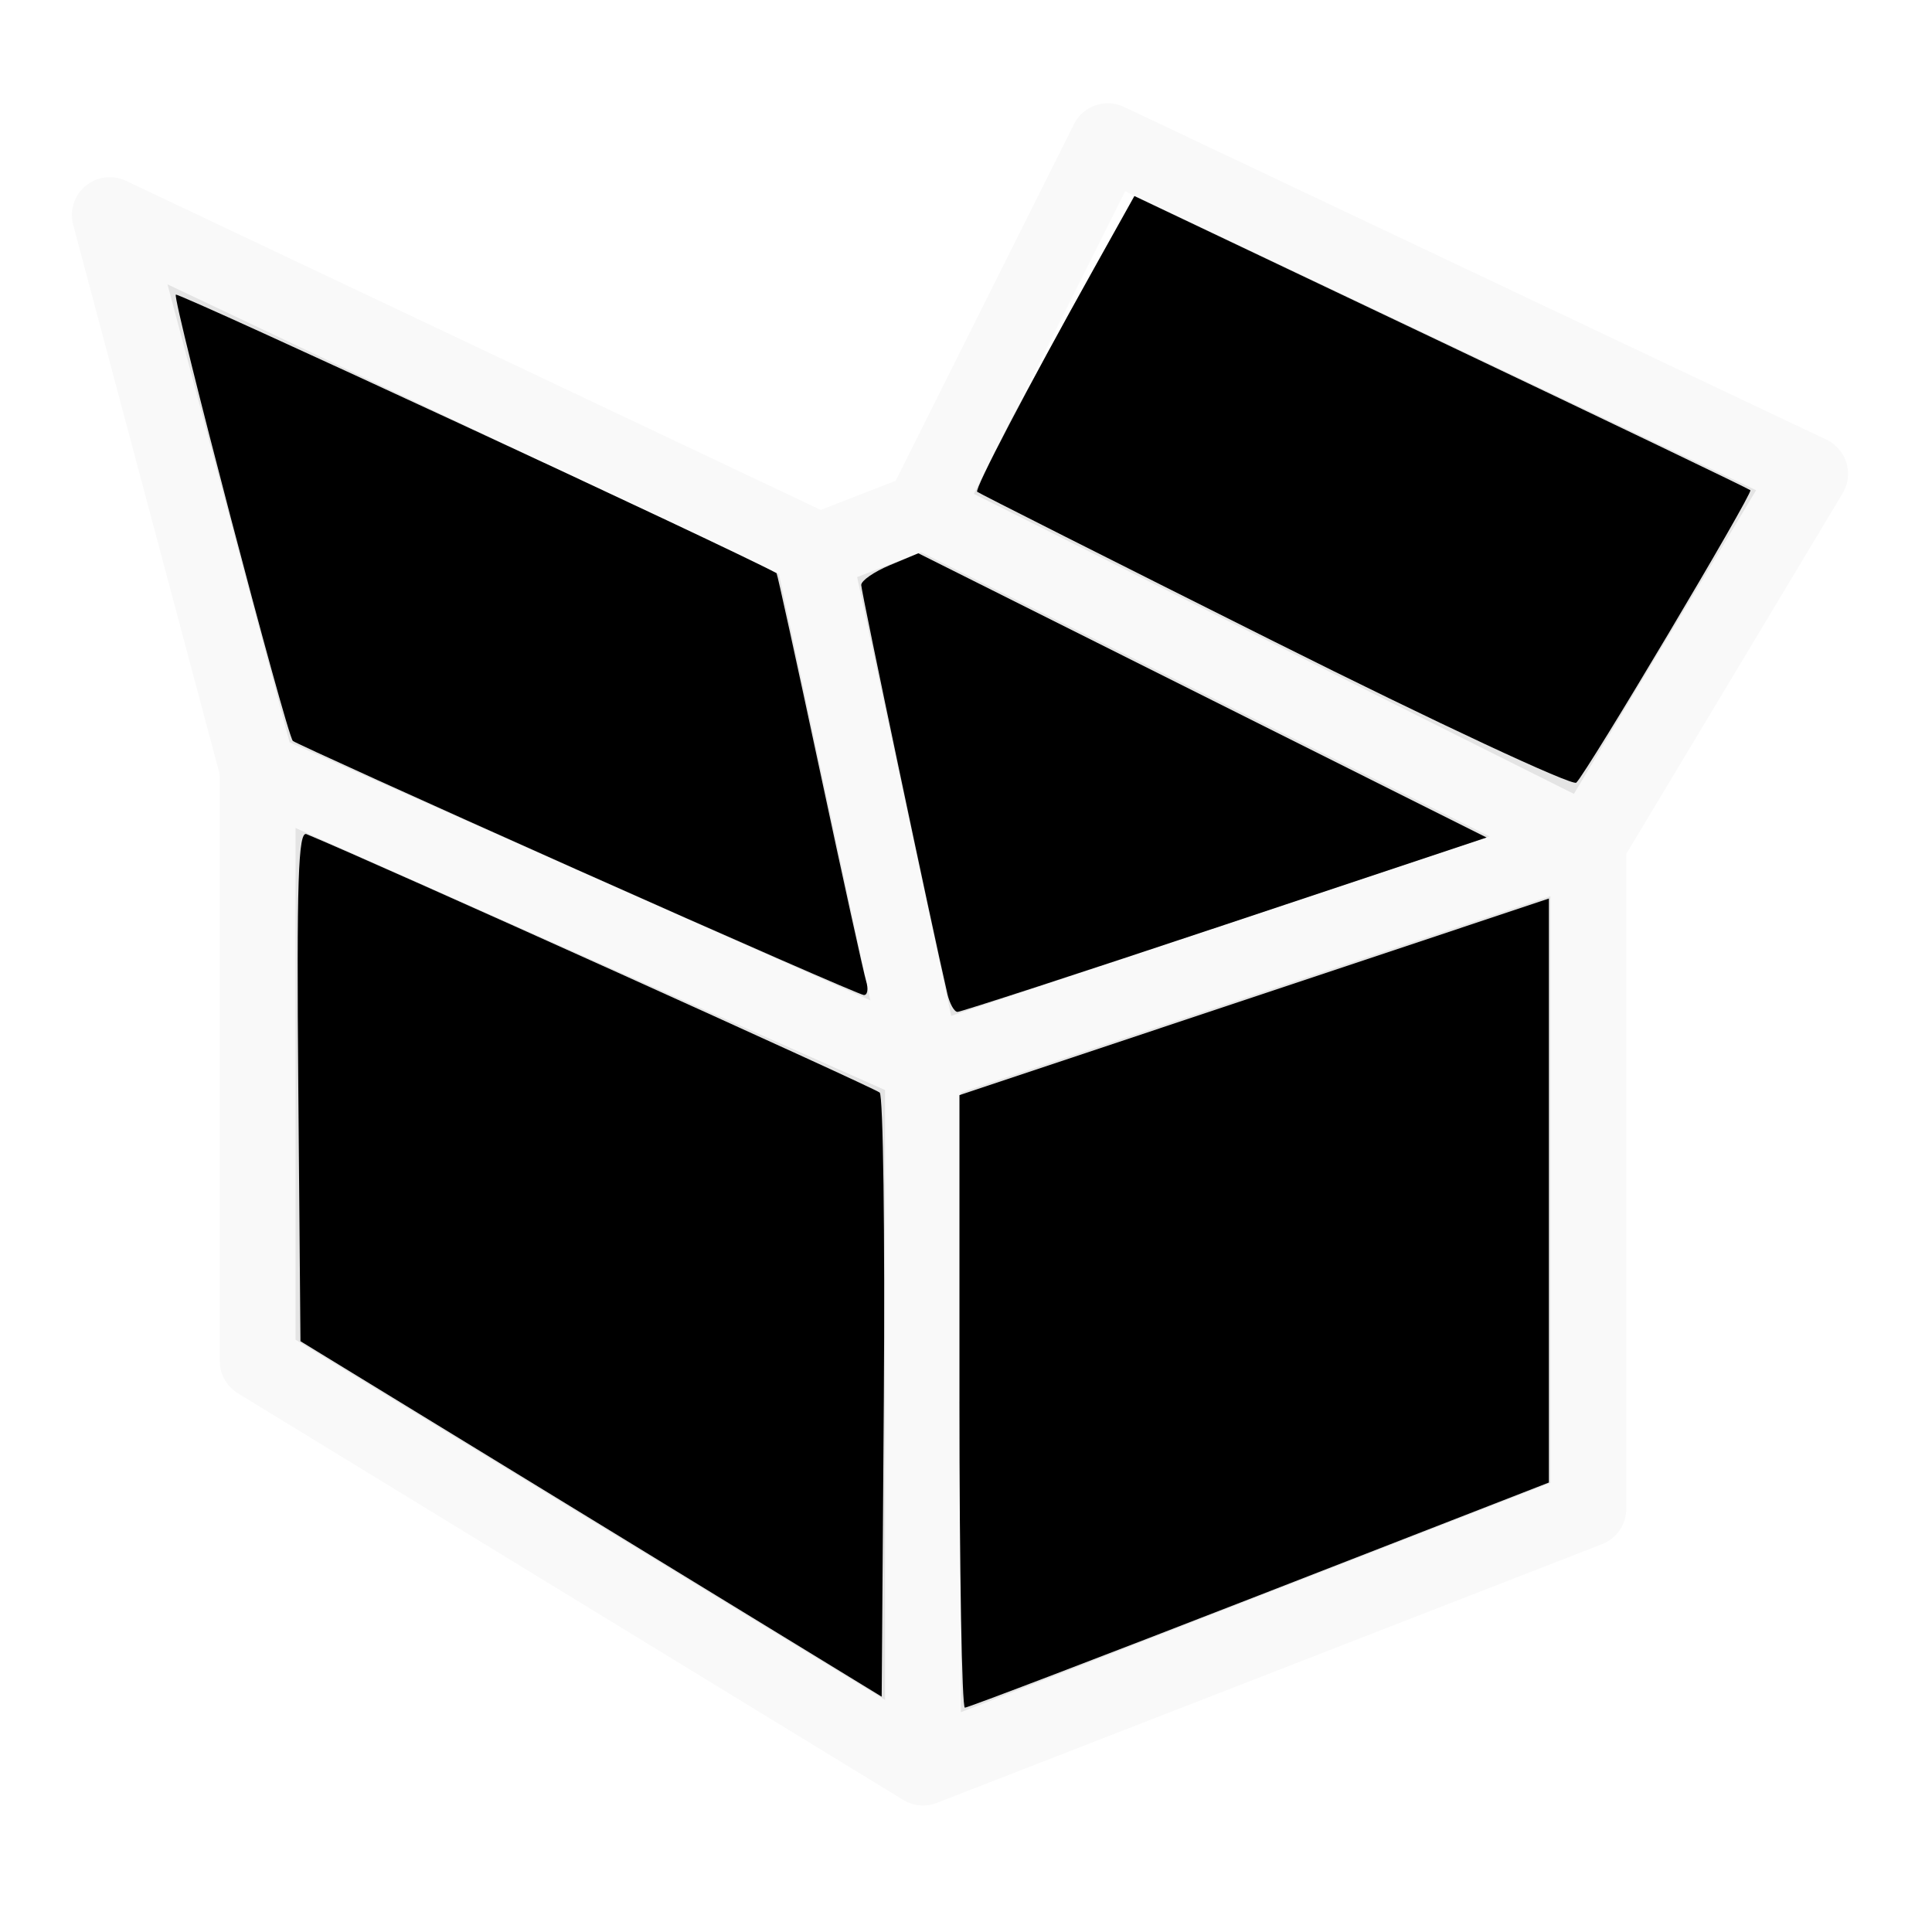
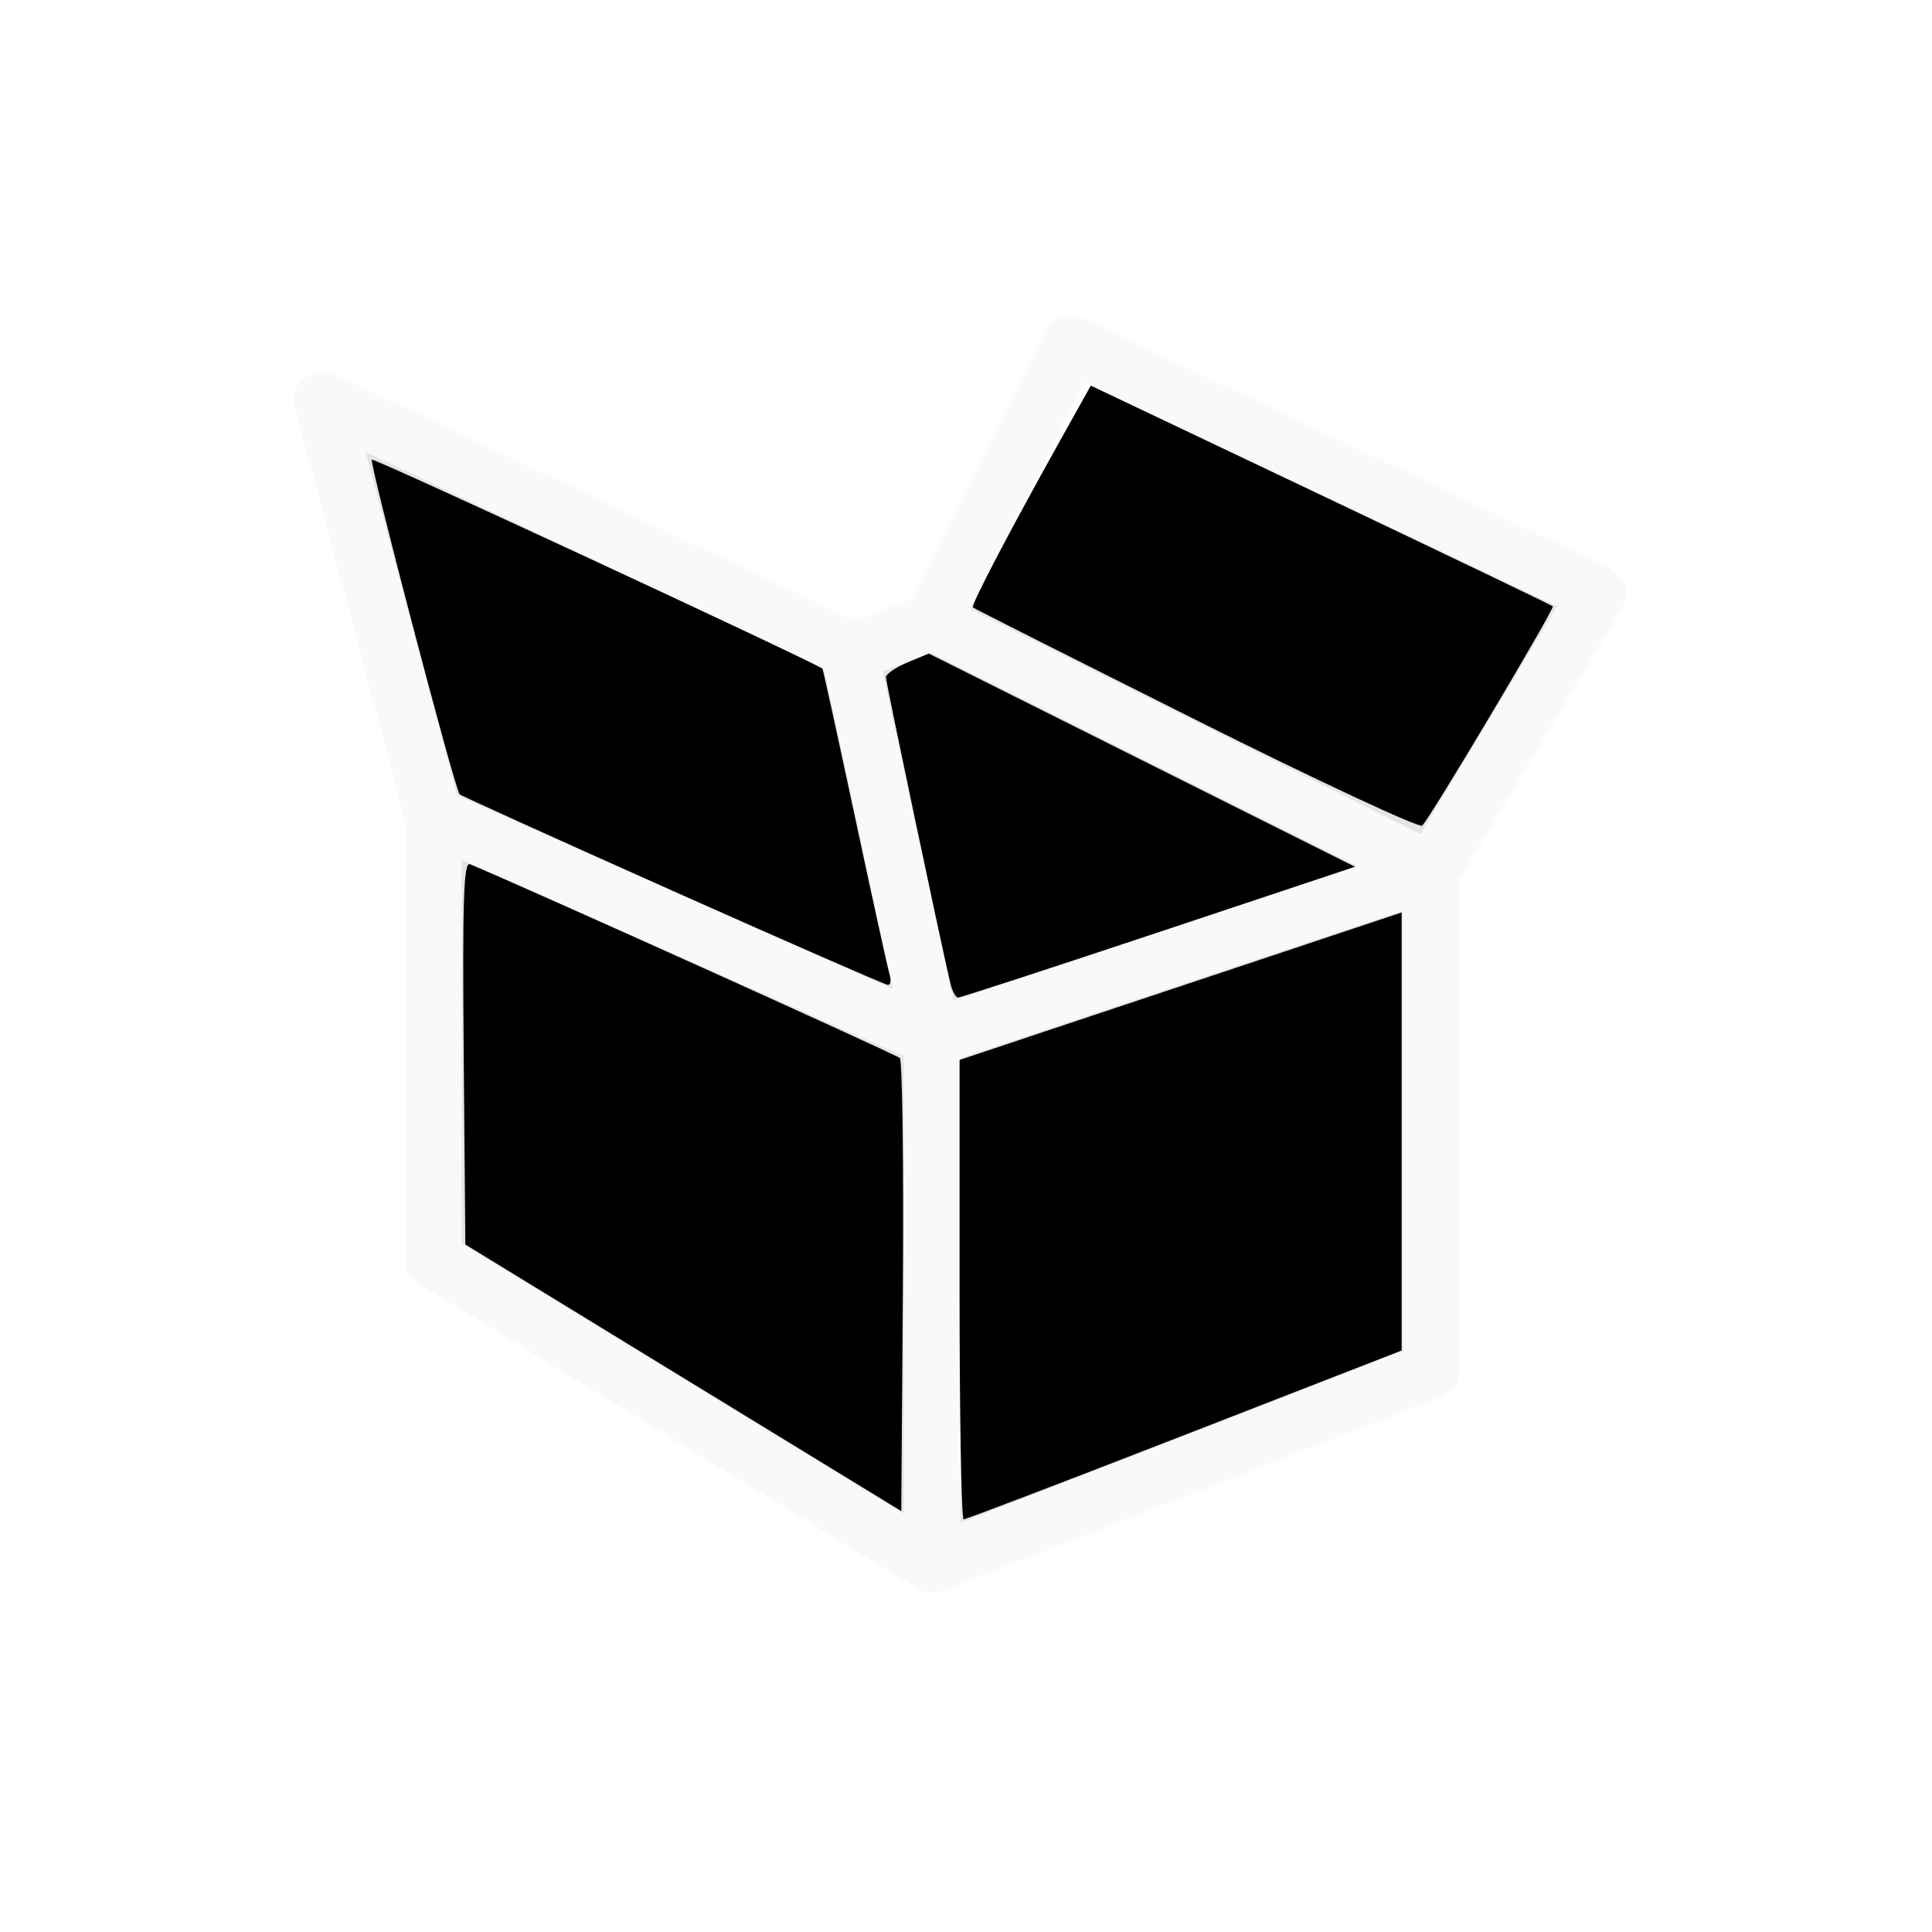
<svg xmlns="http://www.w3.org/2000/svg" width="64" height="64" version="1.1" id="svg10">
  <defs id="defs14" />
-   <path style="fill:#e4e4e4;stroke-width:1.224" d="m 30.576,57.329 22.041,-8.571 V 30.39 L 59.963,15.697 37.923,5.901 31.8,16.921 8.535,26.717 v 18.367 z" id="path2" />
-   <path style="fill:none;stroke:#f9f9f9;stroke-width:2.511;stroke-linecap:round;stroke-linejoin:round" d="M 8.535,25.492 30.576,16.921 M 52.616,27.941 30.576,16.921 36.698,4.676 59.963,15.697 Z M 30.576,58.554 52.616,49.982 V 27.941 l -22.041,7.347 m 0,23.265 V 35.288 L 8.535,25.492 v 19.592 z" id="path4" />
-   <path style="fill:#e4e4e4;stroke-width:1.224" d="M 30.576,34.064 26.902,18.146 4.861,8.35 8.535,25.492 Z" id="path6" />
-   <path style="fill:none;stroke:#f9f9f9;stroke-width:2.511;stroke-linecap:round;stroke-linejoin:round" d="M 8.535,25.492 3.637,7.125 26.902,18.146 30.576,35.288 Z" id="path8" />
-   <path style="fill:#000000;fill-opacity:1;stroke-width:0.271" d="M 19.106,28.805 C 13.998,26.526 9.765,24.608 9.701,24.544 9.489,24.332 5.7,9.884 5.824,9.76 5.905,9.679 24.14,18.133 25.724,18.987 c 0.024,0.013 0.668,2.952 1.433,6.532 0.765,3.58 1.455,6.722 1.535,6.983 0.08,0.261 0.045,0.468 -0.077,0.46 -0.122,-0.008 -4.401,-1.879 -9.509,-4.157 z" id="path10" />
-   <path style="fill:#000000;fill-opacity:1;stroke-width:0.271" d="M 19.58,50.317 9.953,44.429 9.881,35.96 c -0.057,-6.742 -0.002,-8.44 0.271,-8.328 2.103,0.864 18.836,8.408 18.99,8.562 0.114,0.113 0.175,4.662 0.136,10.108 l -0.071,9.903 z" id="path12" />
-   <path style="fill:#000000;fill-opacity:1;stroke-width:0.271" d="m 31.783,46.423 v -10.146 l 9.763,-3.256 9.763,-3.256 -2.08e-4,9.673 -2.08e-4,9.673 -9.583,3.729 c -5.271,2.051 -9.664,3.729 -9.763,3.729 -0.099,0 -0.18,-4.566 -0.18,-10.146 z" id="path14" />
-   <path style="fill:#000000;fill-opacity:1;stroke-width:0.271" d="m 31.38,32.908 c -0.477,-2.047 -2.851,-13.314 -2.851,-13.529 0,-0.144 0.426,-0.439 0.946,-0.656 l 0.946,-0.395 9.412,4.708 9.412,4.708 -8.664,2.888 c -4.765,1.588 -8.753,2.888 -8.862,2.888 -0.109,0 -0.262,-0.275 -0.34,-0.61 z" id="path16" />
-   <path style="fill:#000000;fill-opacity:1;stroke-width:0.271" d="m 42.224,21.26 c -5.369,-2.687 -9.803,-4.923 -9.853,-4.969 -0.095,-0.088 1.635,-3.396 3.869,-7.399 L 37.578,6.494 47.739,11.325 c 5.589,2.657 10.199,4.868 10.244,4.914 0.096,0.096 -5.415,9.354 -5.766,9.687 -0.127,0.121 -4.625,-1.979 -9.994,-4.667 z" id="path18" />
+   <path style="fill:#e4e4e4;stroke-width:0.918" d="M 30.882,50.901 47.412,44.472 V 30.697 L 52.923,19.676 36.392,12.329 31.8,20.594 14.351,27.941 v 13.775 z" id="path2" />
+   <path style="fill:none;stroke:#f9f9f9;stroke-width:1.883;stroke-linecap:round;stroke-linejoin:round" d="M 14.351,27.023 30.882,20.594 m 16.531,8.265 -16.531,-8.265 4.592,-9.184 17.449,8.266 z M 30.882,51.819 47.412,45.39 V 28.86 l -16.531,5.51 m 0,17.449 V 34.37 L 14.351,27.023 v 14.694 z" id="path4" />
+   <path style="fill:#e4e4e4;stroke-width:0.918" d="M 30.882,33.452 28.127,21.513 11.596,14.166 14.351,27.023 Z" id="path6" />
+   <path style="fill:none;stroke:#f9f9f9;stroke-width:1.883;stroke-linecap:round;stroke-linejoin:round" d="m 14.351,27.023 -3.674,-13.775 17.449,8.265 2.755,12.857 z" id="path8" />
+   <path style="fill:#000000;fill-opacity:1;stroke-width:0.203" d="m 22.279,29.507 c -3.831,-1.709 -7.005,-3.147 -7.054,-3.196 -0.158,-0.158 -3,-10.995 -2.908,-11.087 0.061,-0.061 13.737,6.28 14.925,6.92 0.018,0.009 0.501,2.214 1.075,4.899 0.573,2.685 1.091,5.042 1.151,5.237 0.06,0.196 0.034,0.351 -0.058,0.345 -0.091,-0.006 -3.301,-1.409 -7.132,-3.118 z" id="path10" />
+   <path style="fill:#000000;fill-opacity:1;stroke-width:0.203" d="m 22.635,45.642 -7.22,-4.416 -0.054,-6.352 c -0.043,-5.056 -0.001,-6.33 0.203,-6.246 1.578,0.648 14.127,6.306 14.243,6.421 0.085,0.085 0.131,3.496 0.102,7.581 l -0.053,7.427 z" id="path12" />
+   <path style="fill:#000000;fill-opacity:1;stroke-width:0.203" d="m 31.787,42.721 v -7.61 l 7.322,-2.442 7.322,-2.442 -1.56e-4,7.255 -1.56e-4,7.255 -7.187,2.797 c -3.953,1.538 -7.248,2.797 -7.322,2.797 -0.074,0 -0.135,-3.424 -0.135,-7.61 z" id="path14" />
+   <path style="fill:#000000;fill-opacity:1;stroke-width:0.203" d="M 31.485,32.585 C 31.127,31.05 29.347,22.6 29.347,22.438 c 0,-0.108 0.319,-0.329 0.71,-0.492 l 0.71,-0.296 7.059,3.531 7.059,3.531 -6.498,2.166 c -3.574,1.191 -6.565,2.166 -6.646,2.166 -0.082,0 -0.197,-0.206 -0.255,-0.458 z" id="path16" />
+   <path style="fill:#000000;fill-opacity:1;stroke-width:0.203" d="m 39.618,23.848 c -4.027,-2.015 -7.352,-3.692 -7.39,-3.726 -0.072,-0.066 1.226,-2.547 2.902,-5.549 l 1.004,-1.798 7.621,3.623 c 4.191,1.993 7.649,3.651 7.683,3.686 0.072,0.072 -4.062,7.016 -4.325,7.265 -0.095,0.09 -3.468,-1.485 -7.496,-3.5 z" id="path18" />
</svg>
